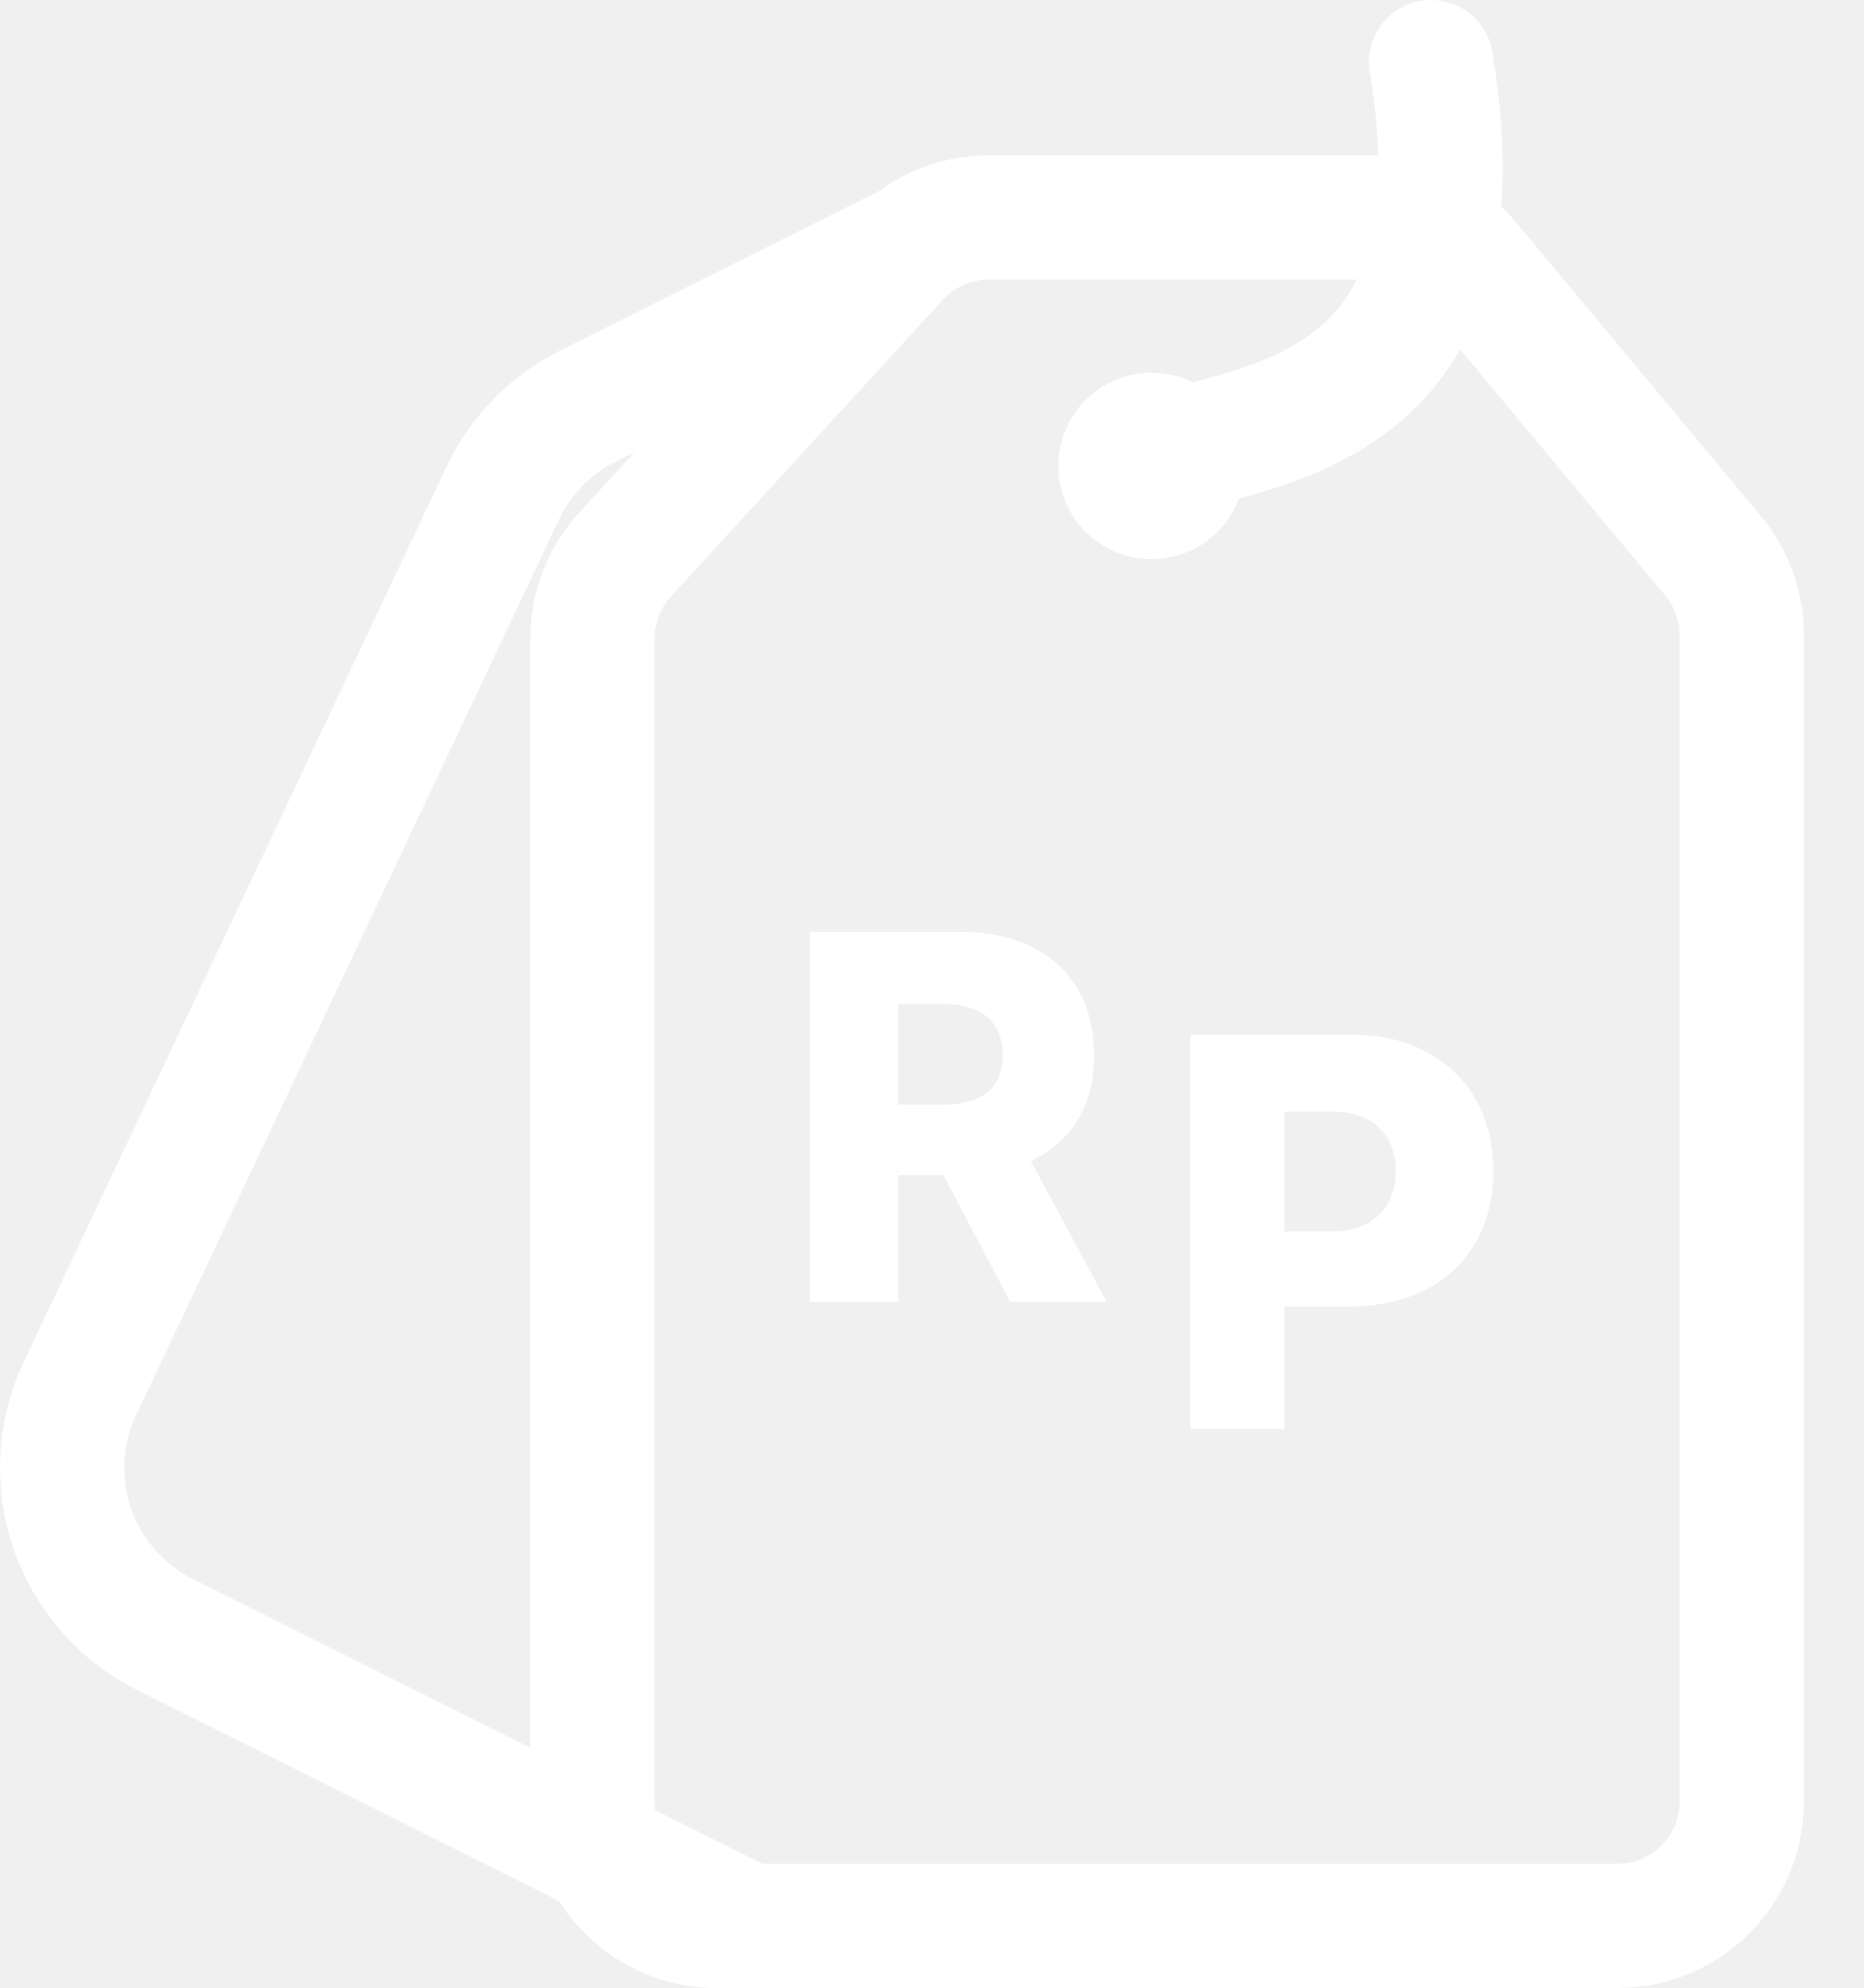
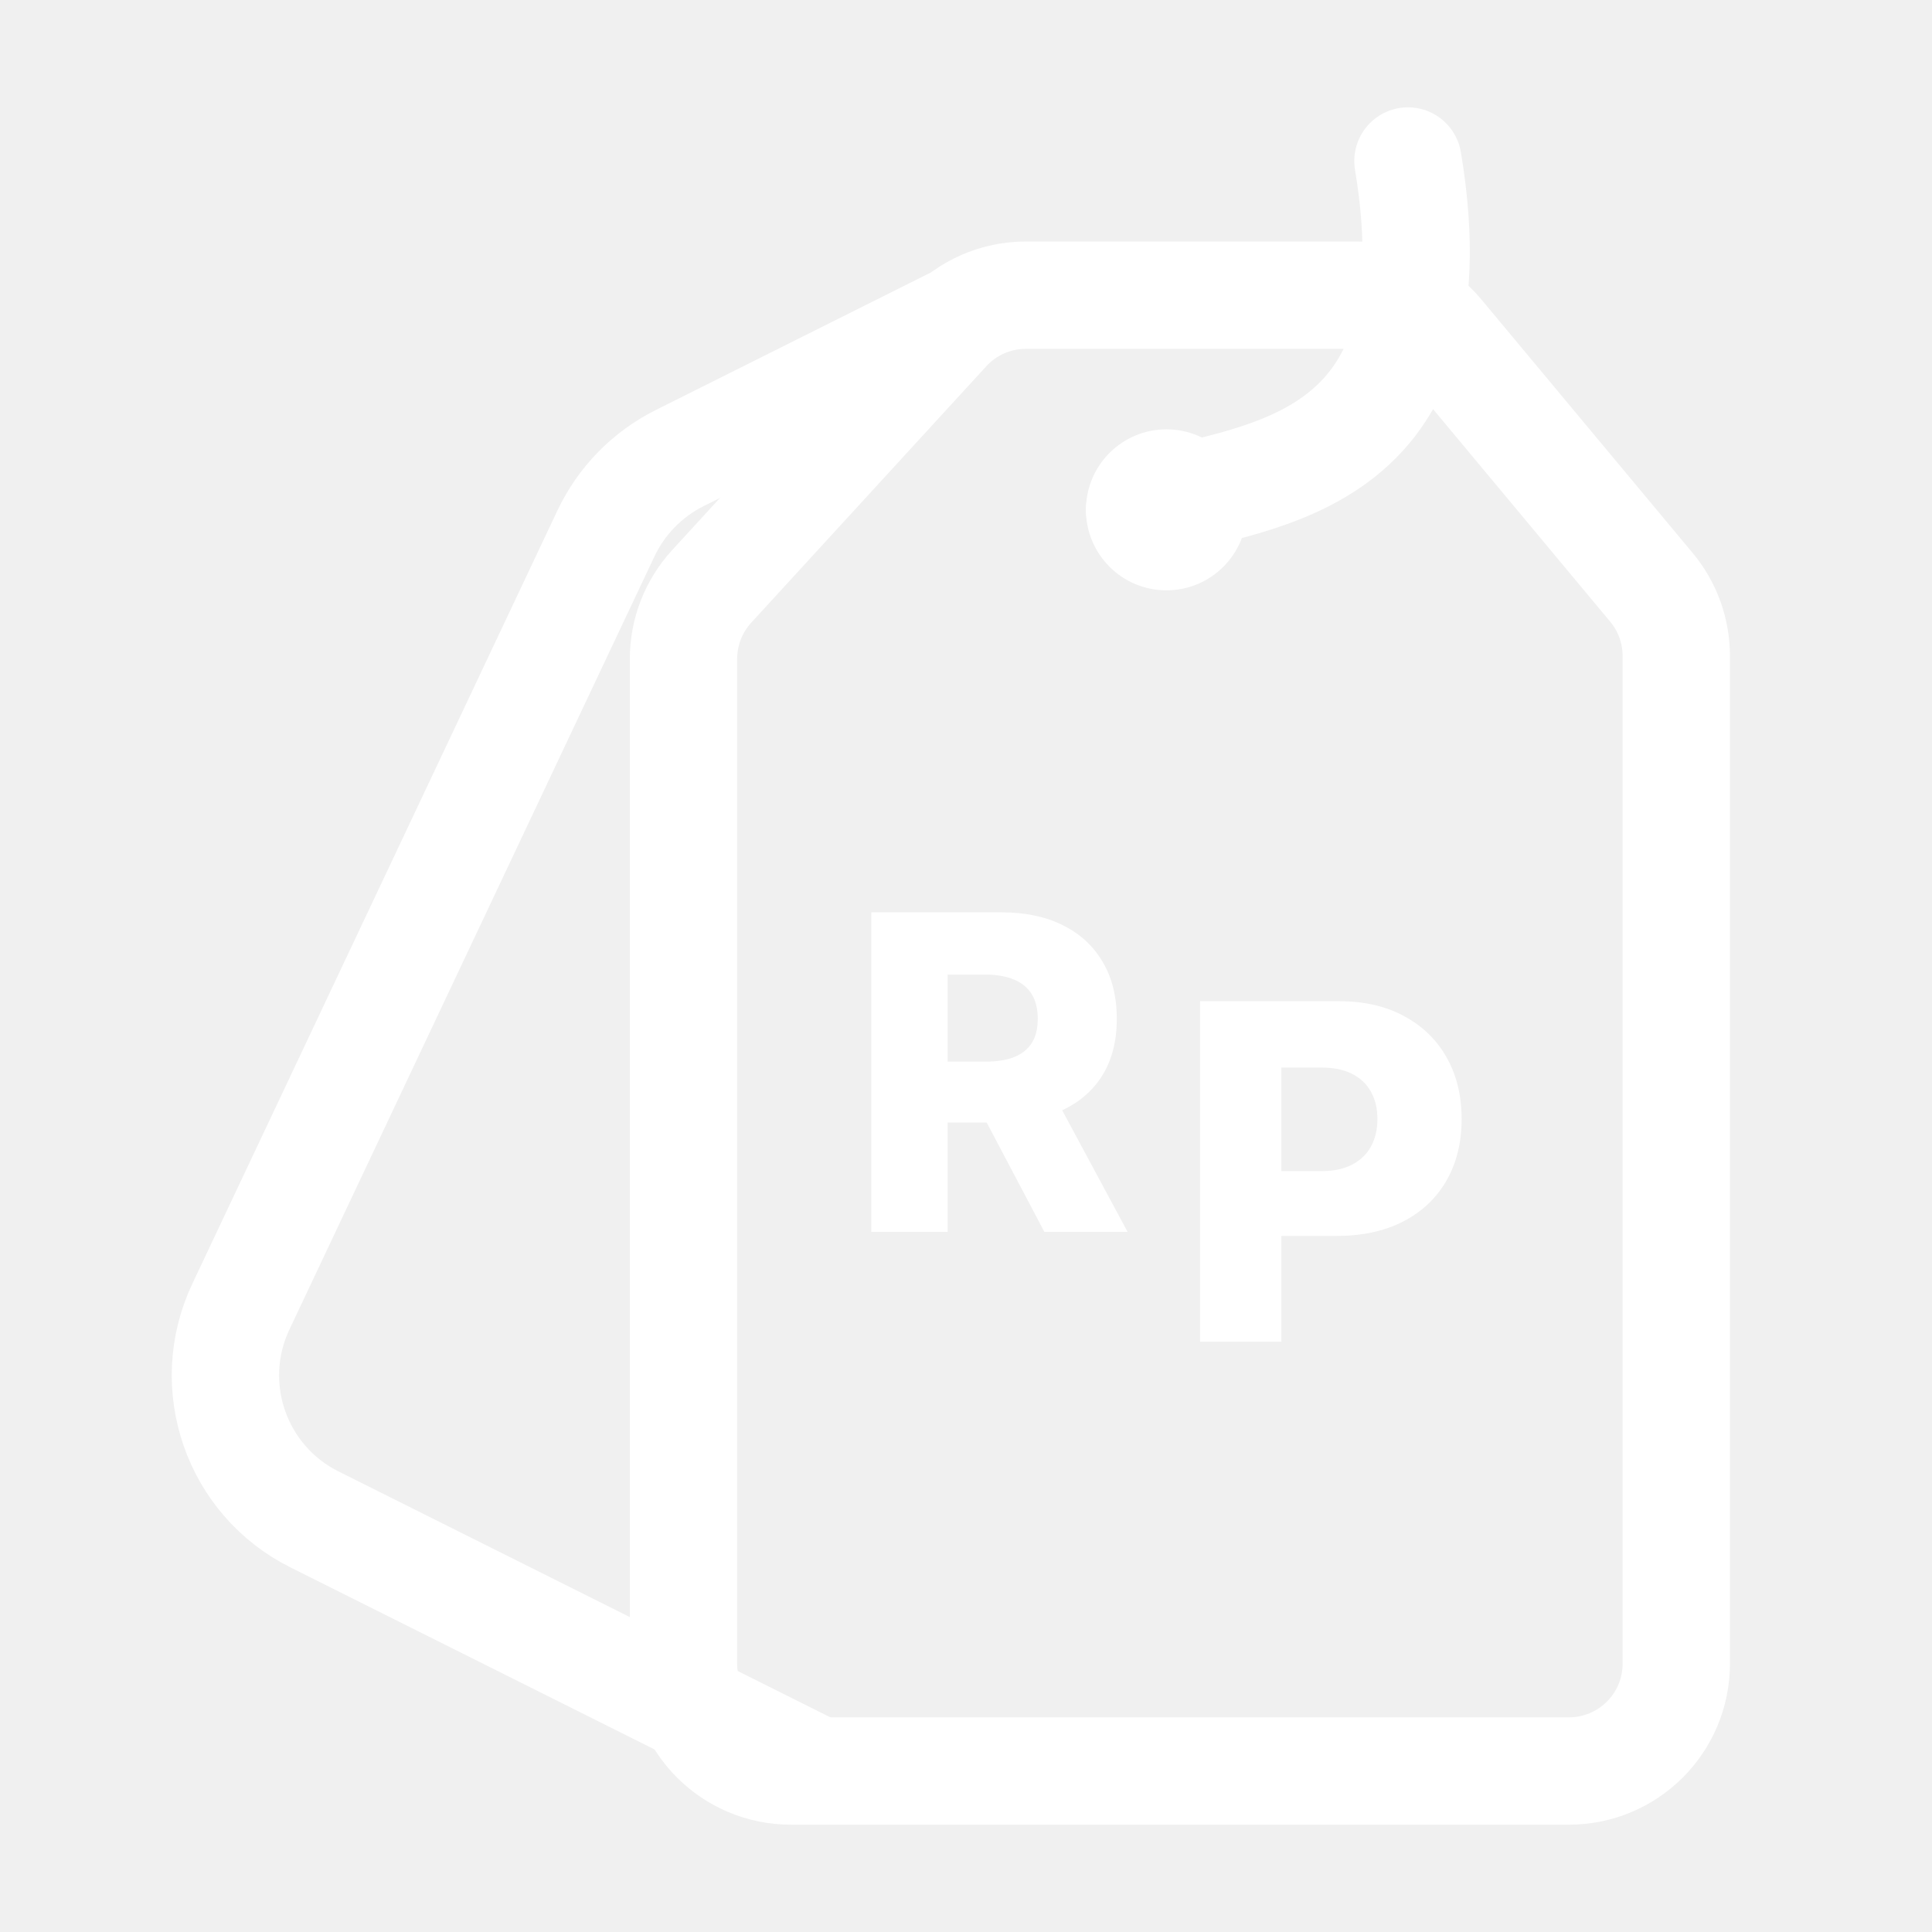
- <svg xmlns="http://www.w3.org/2000/svg" width="30" height="32" viewBox="0 0 30 32" fill="none">
-   <circle cx="18.535" cy="7.5" r="1.5" fill="white" />
-   <path d="M11.536 31H26.035C27.14 31 28.035 30.105 28.035 29V10.224C28.035 9.756 27.872 9.303 27.572 8.944L23.635 4.22C23.255 3.764 22.692 3.5 22.099 3.5H15.915C15.355 3.5 14.82 3.735 14.441 4.149L10.061 8.927C9.723 9.296 9.536 9.778 9.536 10.278V29C9.536 30.105 10.431 31 11.536 31Z" stroke="white" stroke-width="2" />
-   <path d="M18.035 7.5C19.869 6.833 24.035 7 23.035 1" stroke="white" stroke-width="2" stroke-linecap="round" />
-   <path d="M14.536 4L9.464 6.536C8.862 6.837 8.38 7.331 8.092 7.938L1.288 22.348C0.592 23.822 1.201 25.583 2.659 26.312L12.036 31" stroke="white" stroke-width="2" stroke-linecap="round" />
-   <path d="M13.036 20.954V15H15.465C15.905 15 16.285 15.081 16.605 15.241C16.927 15.4 17.175 15.629 17.349 15.928C17.523 16.224 17.61 16.576 17.61 16.983C17.61 17.395 17.521 17.746 17.343 18.035C17.165 18.322 16.912 18.541 16.585 18.692C16.258 18.841 15.87 18.916 15.422 18.916H13.886V17.782H15.158C15.372 17.782 15.551 17.754 15.695 17.698C15.84 17.64 15.95 17.552 16.025 17.436C16.1 17.318 16.137 17.167 16.137 16.983C16.137 16.799 16.1 16.646 16.025 16.526C15.95 16.404 15.84 16.313 15.695 16.253C15.549 16.191 15.37 16.16 15.158 16.16H14.457V20.954H13.036ZM16.347 18.233L17.811 20.954H16.26L14.825 18.233H16.347Z" fill="white" />
-   <path d="M19.161 23V16.656H21.75C22.219 16.656 22.624 16.749 22.965 16.935C23.307 17.119 23.571 17.376 23.757 17.706C23.943 18.035 24.035 18.417 24.035 18.852C24.035 19.29 23.941 19.673 23.751 20.002C23.563 20.328 23.295 20.581 22.946 20.761C22.597 20.94 22.183 21.03 21.704 21.03H20.106V19.822H21.422C21.651 19.822 21.841 19.782 21.994 19.701C22.149 19.621 22.267 19.508 22.346 19.363C22.426 19.217 22.466 19.047 22.466 18.852C22.466 18.656 22.426 18.487 22.346 18.344C22.267 18.2 22.149 18.088 21.994 18.01C21.839 17.931 21.649 17.892 21.422 17.892H20.676V23H19.161Z" fill="white" />
+ <svg xmlns="http://www.w3.org/2000/svg" width="36" height="36" viewBox="0 0 36 36" fill="none">
+   <g transform="translate(3.2, 2)">
+     <circle cx="18.535" cy="7.5" r="1.5" fill="white" />
+     <path d="M11.536 31H26.035C27.14 31 28.035 30.105 28.035 29V10.224C28.035 9.756 27.872 9.303 27.572 8.944L23.635 4.22C23.255 3.764 22.692 3.5 22.099 3.5H15.915C15.355 3.5 14.82 3.735 14.441 4.149L10.061 8.927C9.723 9.296 9.536 9.778 9.536 10.278V29C9.536 30.105 10.431 31 11.536 31Z" stroke="white" stroke-width="2" />
+     <path d="M18.035 7.5C19.869 6.833 24.035 7 23.035 1" stroke="white" stroke-width="2" stroke-linecap="round" />
+     <path d="M14.536 4L9.464 6.536C8.862 6.837 8.38 7.331 8.092 7.938L1.288 22.348C0.592 23.822 1.201 25.583 2.659 26.312L12.036 31" stroke="white" stroke-width="2" stroke-linecap="round" />
+     <path d="M13.036 20.954V15H15.465C15.905 15 16.285 15.081 16.605 15.241C16.927 15.4 17.175 15.629 17.349 15.928C17.523 16.224 17.61 16.576 17.61 16.983C17.61 17.395 17.521 17.746 17.343 18.035C17.165 18.322 16.912 18.541 16.585 18.692C16.258 18.841 15.87 18.916 15.422 18.916H13.886V17.782H15.158C15.372 17.782 15.551 17.754 15.695 17.698C15.84 17.64 15.95 17.552 16.025 17.436C16.1 17.318 16.137 17.167 16.137 16.983C16.137 16.799 16.1 16.646 16.025 16.526C15.95 16.404 15.84 16.313 15.695 16.253C15.549 16.191 15.37 16.16 15.158 16.16H14.457V20.954H13.036ZM16.347 18.233L17.811 20.954H16.26L14.825 18.233H16.347Z" fill="white" />
+     <path d="M19.161 23V16.656H21.75C22.219 16.656 22.624 16.749 22.965 16.935C23.307 17.119 23.571 17.376 23.757 17.706C23.943 18.035 24.035 18.417 24.035 18.852C24.035 19.29 23.941 19.673 23.751 20.002C23.563 20.328 23.295 20.581 22.946 20.761C22.597 20.94 22.183 21.03 21.704 21.03H20.106V19.822H21.422C21.651 19.822 21.841 19.782 21.994 19.701C22.149 19.621 22.267 19.508 22.346 19.363C22.426 19.217 22.466 19.047 22.466 18.852C22.466 18.656 22.426 18.487 22.346 18.344C22.267 18.2 22.149 18.088 21.994 18.01C21.839 17.931 21.649 17.892 21.422 17.892H20.676V23H19.161Z" fill="white" />
+   </g>
</svg>
